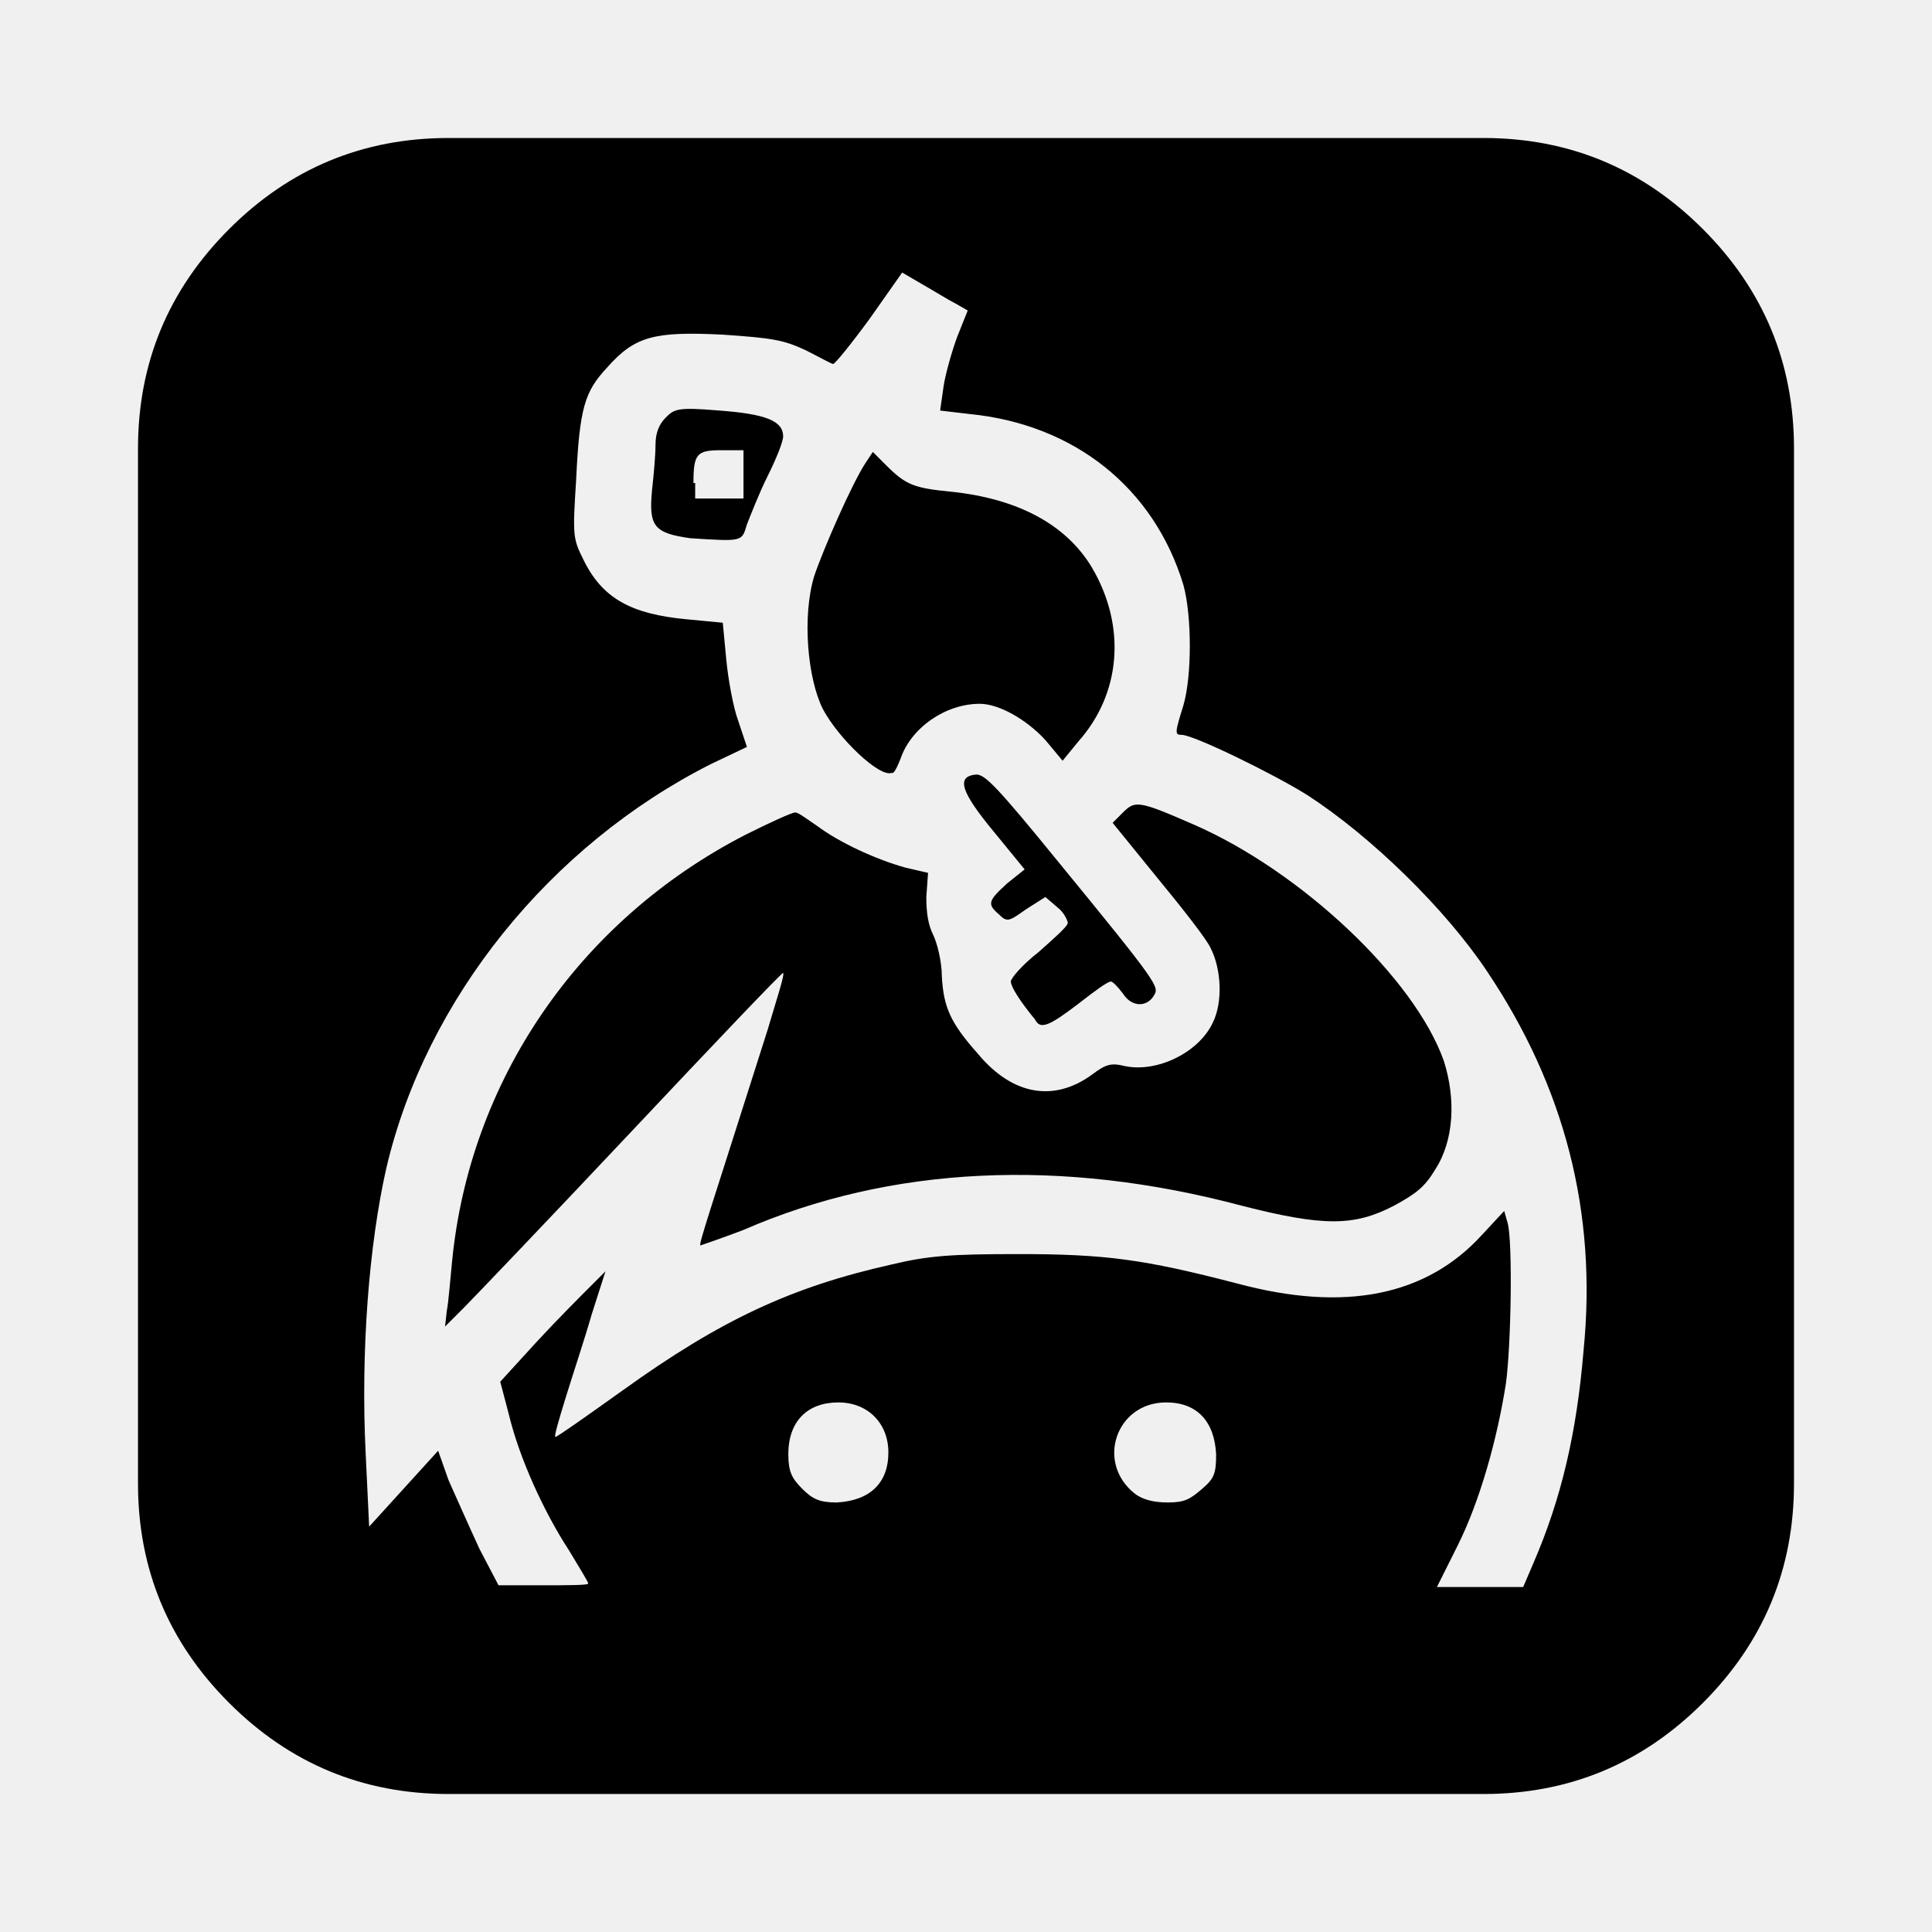
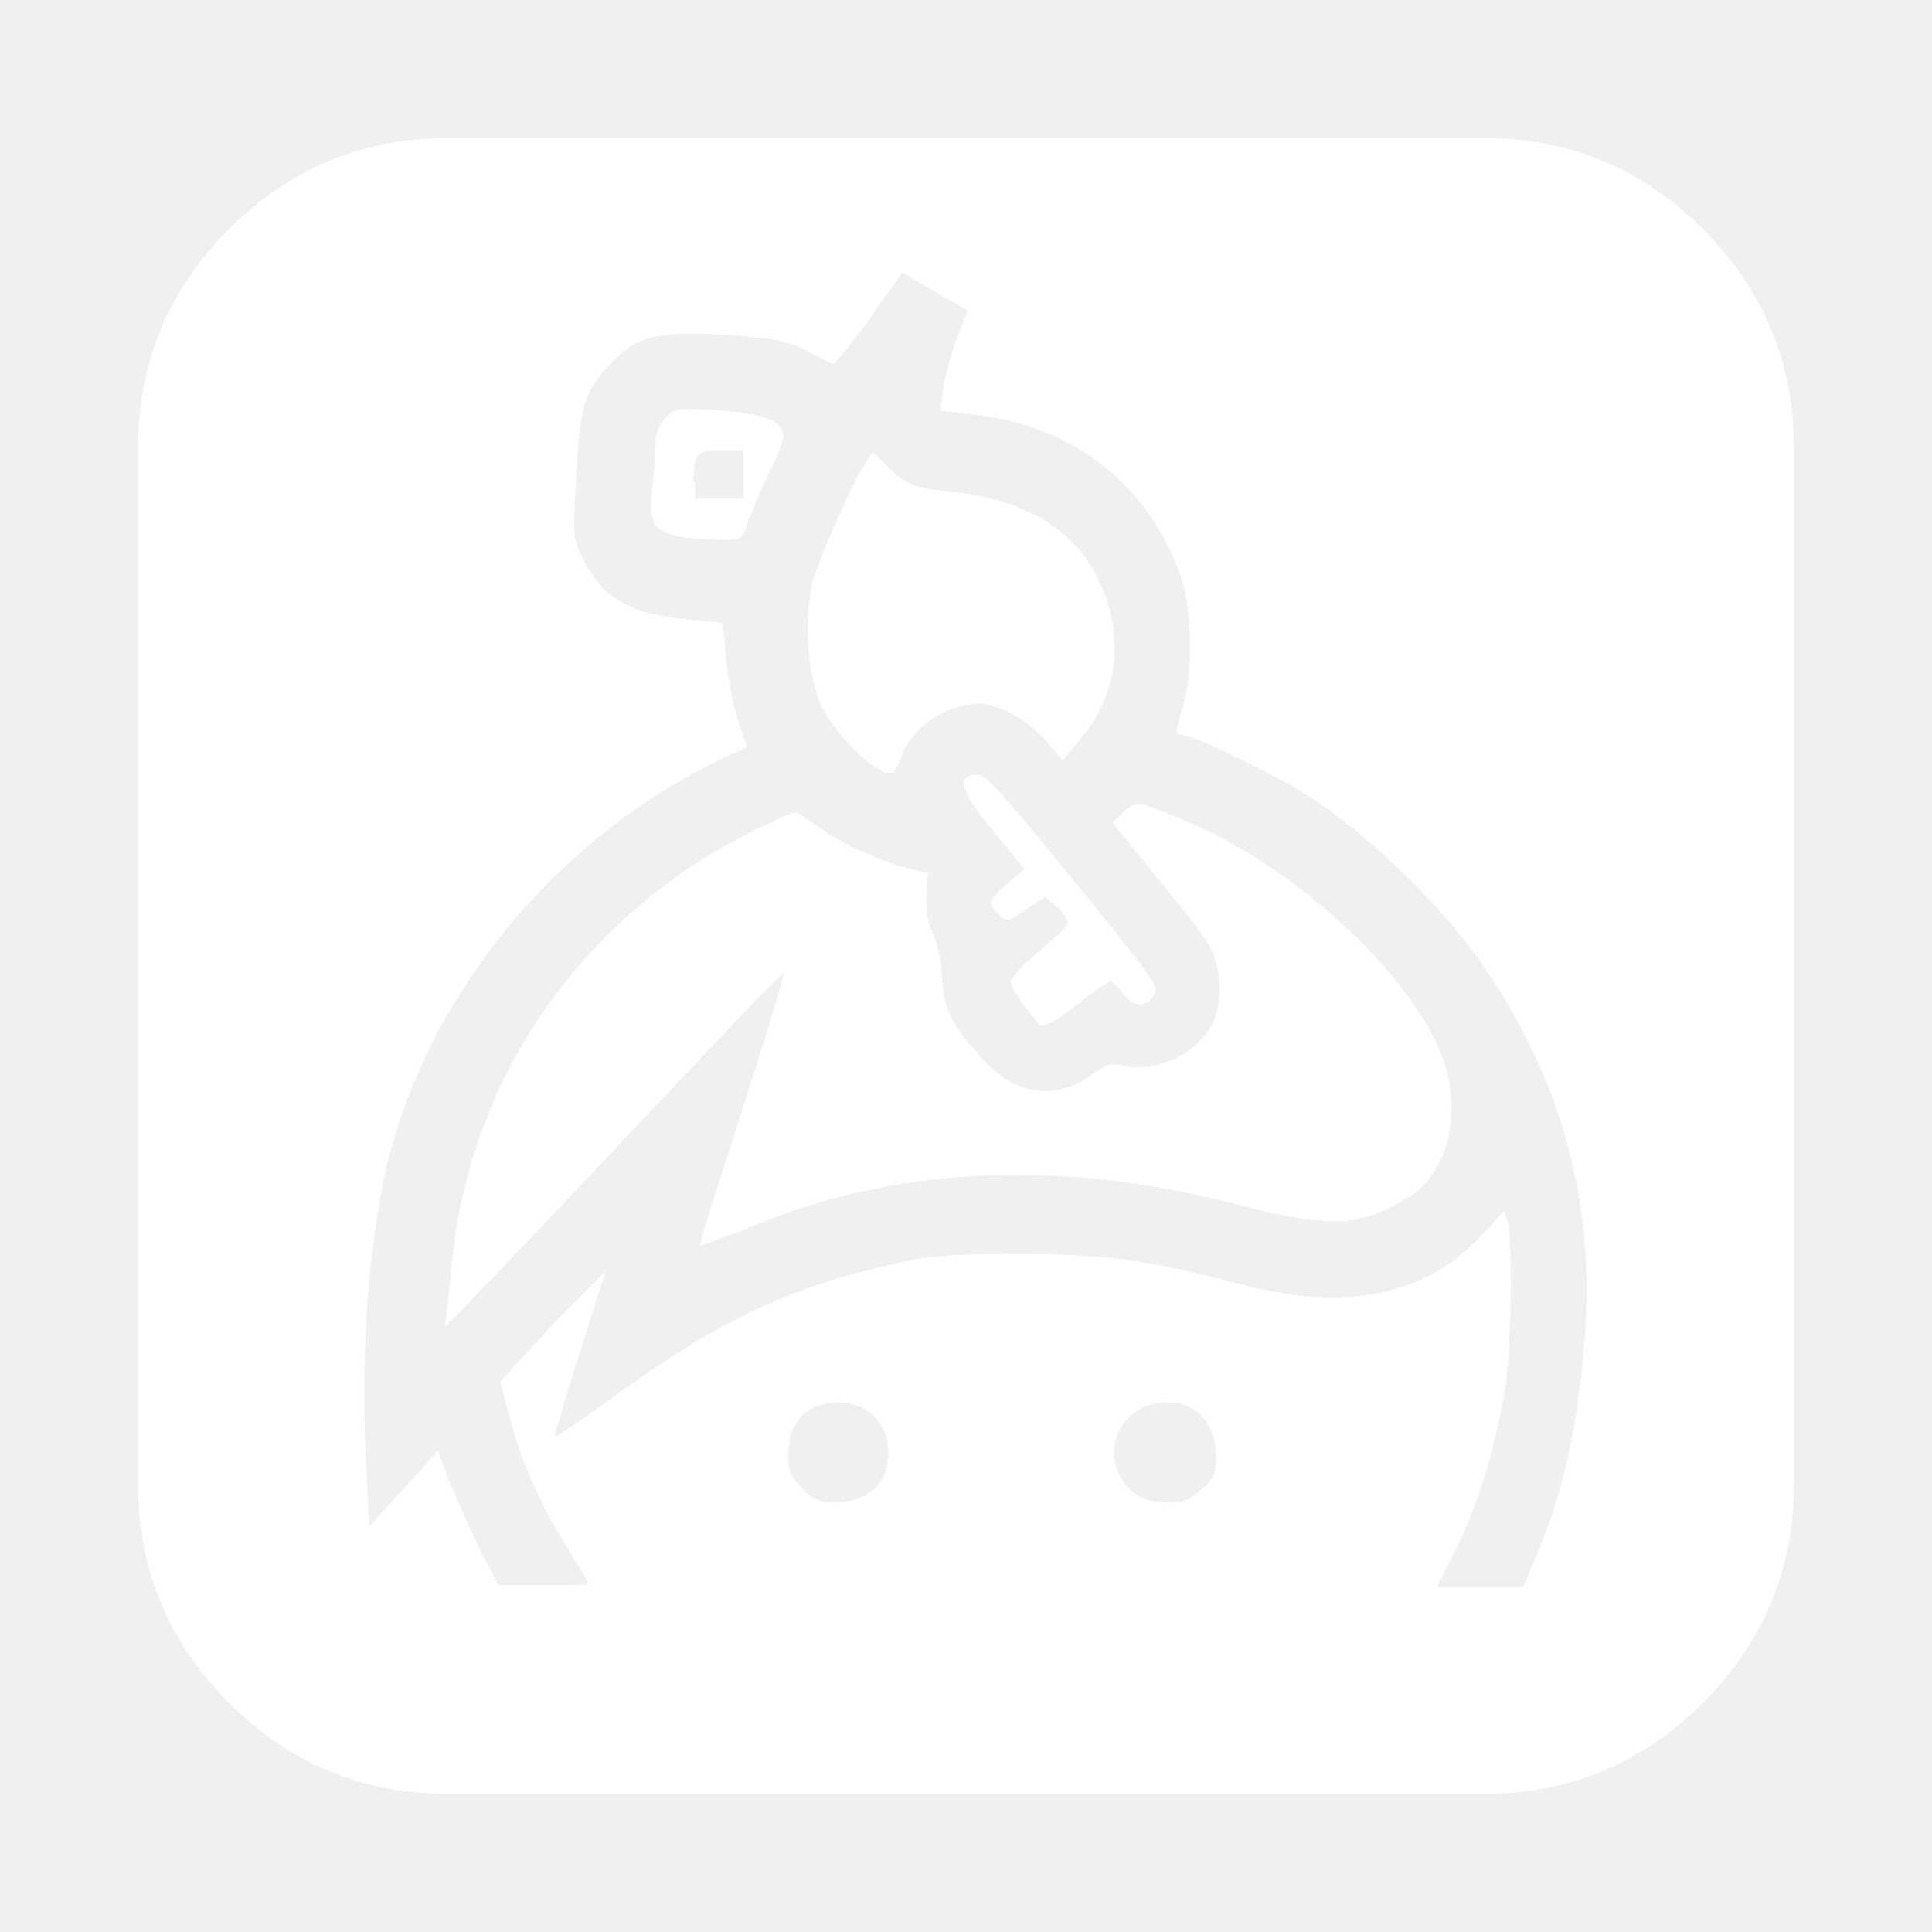
<svg xmlns="http://www.w3.org/2000/svg" viewBox="0 0 1792 1792">
  <mask id="keybase-mask">
    <rect x="0" y="0" width="100%" height="100%" fill="#fff" />
    <g transform="scale(16, 16) translate(-220,-362)">
      <path d="M247.8,451.8c-0.6-1.3-1.4-3.1-1.8-4l-0.6-1.7l-2,2.2l-2,2.2 l-0.2-4.2c-0.3-6,0.2-12.2,1.2-16.6c2.3-9.8,9.5-18.7,18.8-23.4l2.1-1l-0.5-1.5c-0.3-0.8-0.6-2.5-0.7-3.6l-0.2-2.1l-2.1-0.2 c-3.2-0.3-4.9-1.2-6-3.5c-0.6-1.2-0.6-1.4-0.4-4.6c0.2-4.2,0.5-5.1,1.8-6.5c1.6-1.8,2.7-2.1,6.7-1.9c2.9,0.2,3.5,0.3,4.8,0.9 c0.8,0.4,1.5,0.8,1.6,0.8c0.1,0,1-1.1,2.1-2.6l1.9-2.7l1.2,0.7c0.7,0.4,1.5,0.9,1.9,1.1l0.7,0.4l-0.6,1.5c-0.3,0.8-0.7,2.2-0.8,2.9 l-0.2,1.4l1.7,0.2c6.1,0.6,10.7,4.3,12.4,9.9c0.5,1.8,0.5,5.3,0,7c-0.5,1.6-0.5,1.7-0.1,1.7c0.7,0,5.4,2.3,7.3,3.5 c3.7,2.4,8,6.6,10.4,10.2c4.5,6.7,6.4,14,5.6,22c-0.4,4.8-1.3,8.6-2.9,12.3l-0.6,1.4l-2.5,0l-2.5,0l1.2-2.4 c1.3-2.6,2.3-6.2,2.8-9.4c0.3-2.2,0.4-8.2,0.1-9.3l-0.2-0.7l-1.3,1.4c-3.2,3.5-7.9,4.5-14.2,2.8c-5.4-1.4-7.6-1.7-12.7-1.7 c-3.9,0-5.2,0.1-7.3,0.6c-5.8,1.3-9.9,3.2-15.6,7.3c-2.1,1.5-3.8,2.7-3.9,2.7c-0.1,0,0.2-1,0.6-2.3c0.4-1.3,1.1-3.4,1.5-4.8 l0.8-2.5l-0.9,0.9c-0.5,0.5-1.9,1.9-3.1,3.2l-2.1,2.3l0.5,1.9c0.6,2.5,2,5.6,3.5,7.9c0.6,1,1.1,1.8,1.1,1.9s-1.2,0.1-2.6,0.1h-2.6 L247.8,451.8L247.8,451.8z M256.6,427.6c4.8-5.1,8.7-9.2,8.8-9.2c0.1,0.1-0.4,1.6-0.9,3.3c-3.3,10.4-4,12.4-3.9,12.5 c0,0,1.2-0.4,2.5-0.9c8.5-3.7,18.4-4.2,28.9-1.4c4.7,1.2,6.5,1.2,8.8,0c1.3-0.7,1.8-1.1,2.4-2.1c1.1-1.7,1.2-4.1,0.5-6.3 c-1.7-4.8-8.3-11-14.5-13.7c-3.2-1.4-3.4-1.4-4.1-0.7l-0.6,0.6l2.6,3.2c1.4,1.7,2.9,3.6,3.1,4.1c0.6,1.2,0.7,3.1,0.1,4.3 c-0.8,1.7-3.2,2.9-5.1,2.5c-0.8-0.2-1.1-0.1-1.9,0.5c-2.2,1.6-4.6,1.2-6.6-1.2c-1.6-1.8-2-2.7-2.1-4.5c0-0.9-0.3-2-0.5-2.4 c-0.3-0.6-0.4-1.3-0.4-2.2l0.1-1.4l-1.3-0.3c-1.8-0.5-3.9-1.5-5.1-2.4c-0.6-0.4-1.1-0.8-1.3-0.8s-1.5,0.6-2.9,1.3 c-9.7,5-16,14.3-17,24.8c-0.1,1-0.2,2.3-0.3,2.8l-0.1,0.9l1.1-1.1C247.4,437.3,251.8,432.7,256.6,427.6L256.6,427.6z M282.5,420.2 c0.9-0.7,1.7-1.3,1.9-1.3c0.1,0,0.4,0.3,0.7,0.7c0.5,0.8,1.4,0.8,1.8,0.1c0.3-0.5,0.3-0.6-5.6-7.8c-3.5-4.3-4.2-5-4.7-5 c-1.2,0.1-0.9,1,1,3.3l1.8,2.2l-1,0.8c-1.1,1-1.2,1.2-0.5,1.8c0.5,0.5,0.6,0.4,1.6-0.3l1.1-0.7l0.7,0.6c0.4,0.3,0.6,0.8,0.6,0.9 c0,0.2-0.8,0.9-1.7,1.7c-0.9,0.7-1.6,1.5-1.6,1.7c0,0.3,0.5,1.1,1.4,2.2C280.3,421.7,280.8,421.5,282.5,420.2L282.5,420.2z  M272.2,406c0.6-1.8,2.6-3.2,4.6-3.2c1.1,0,2.7,0.9,3.8,2.1l1,1.2l0.9-1.1c2.5-2.8,2.8-6.7,0.8-10.1c-1.5-2.5-4.3-4-8.2-4.4 c-2.1-0.2-2.6-0.4-3.7-1.5l-0.8-0.8l-0.4,0.6c-0.8,1.2-2.5,5.1-3,6.6c-0.7,2.3-0.4,5.9,0.5,7.7c0.9,1.7,3.3,4,4,3.7 C271.8,406.9,272,406.5,272.2,406L272.2,406z M263.3,392.4c0.2-0.5,0.7-1.8,1.2-2.8c0.5-1,0.9-2,0.9-2.3c0-0.9-1-1.3-3.7-1.5 c-2.4-0.2-2.6-0.1-3.1,0.4c-0.4,0.4-0.6,0.9-0.6,1.6c0,0.6-0.1,1.7-0.2,2.6c-0.2,2.1,0.1,2.5,2.2,2.8 C263.1,393.4,263,393.4,263.3,392.4z M260.2,390c0-1.7,0.2-1.9,1.6-1.9h1.3v1.4v1.4h-1.4h-1.4V390z M266.5,448.3 c-0.6-0.6-0.8-1-0.8-2c0-1.9,1.1-3,2.9-3c1.7,0,2.9,1.2,2.9,2.9c0,1.8-1.1,2.8-3,2.9C267.5,449.1,267.1,448.9,266.5,448.3 L266.5,448.3z M285.8,448.6c-2.3-1.8-1.1-5.3,1.8-5.3c1.8,0,2.8,1.1,2.9,3c0,1.1-0.1,1.4-0.8,2s-1,0.8-2,0.8 C286.8,449.1,286.2,448.9,285.8,448.6L285.8,448.6z" fill="#000" />
    </g>
  </mask>
-   <path d="M1664 416v960q0 119-84.5 203.5t-203.5 84.5h-960q-119 0-203.5-84.5t-84.5-203.5v-960q0-119 84.5-203.5t203.5-84.5h960q119 0 203.5 84.5t84.5 203.5z" mask="url(#keybase-mask)" />
+   <path d="M1664 416v960q0 119-84.5 203.5t-203.5 84.5h-960q-119 0-203.5-84.5t-84.5-203.5v-960q0-119 84.5-203.5t203.5-84.5h960q119 0 203.5 84.5t84.5 203.5z" mask="url(#keybase-mask)" fill="#fff" />
</svg>
